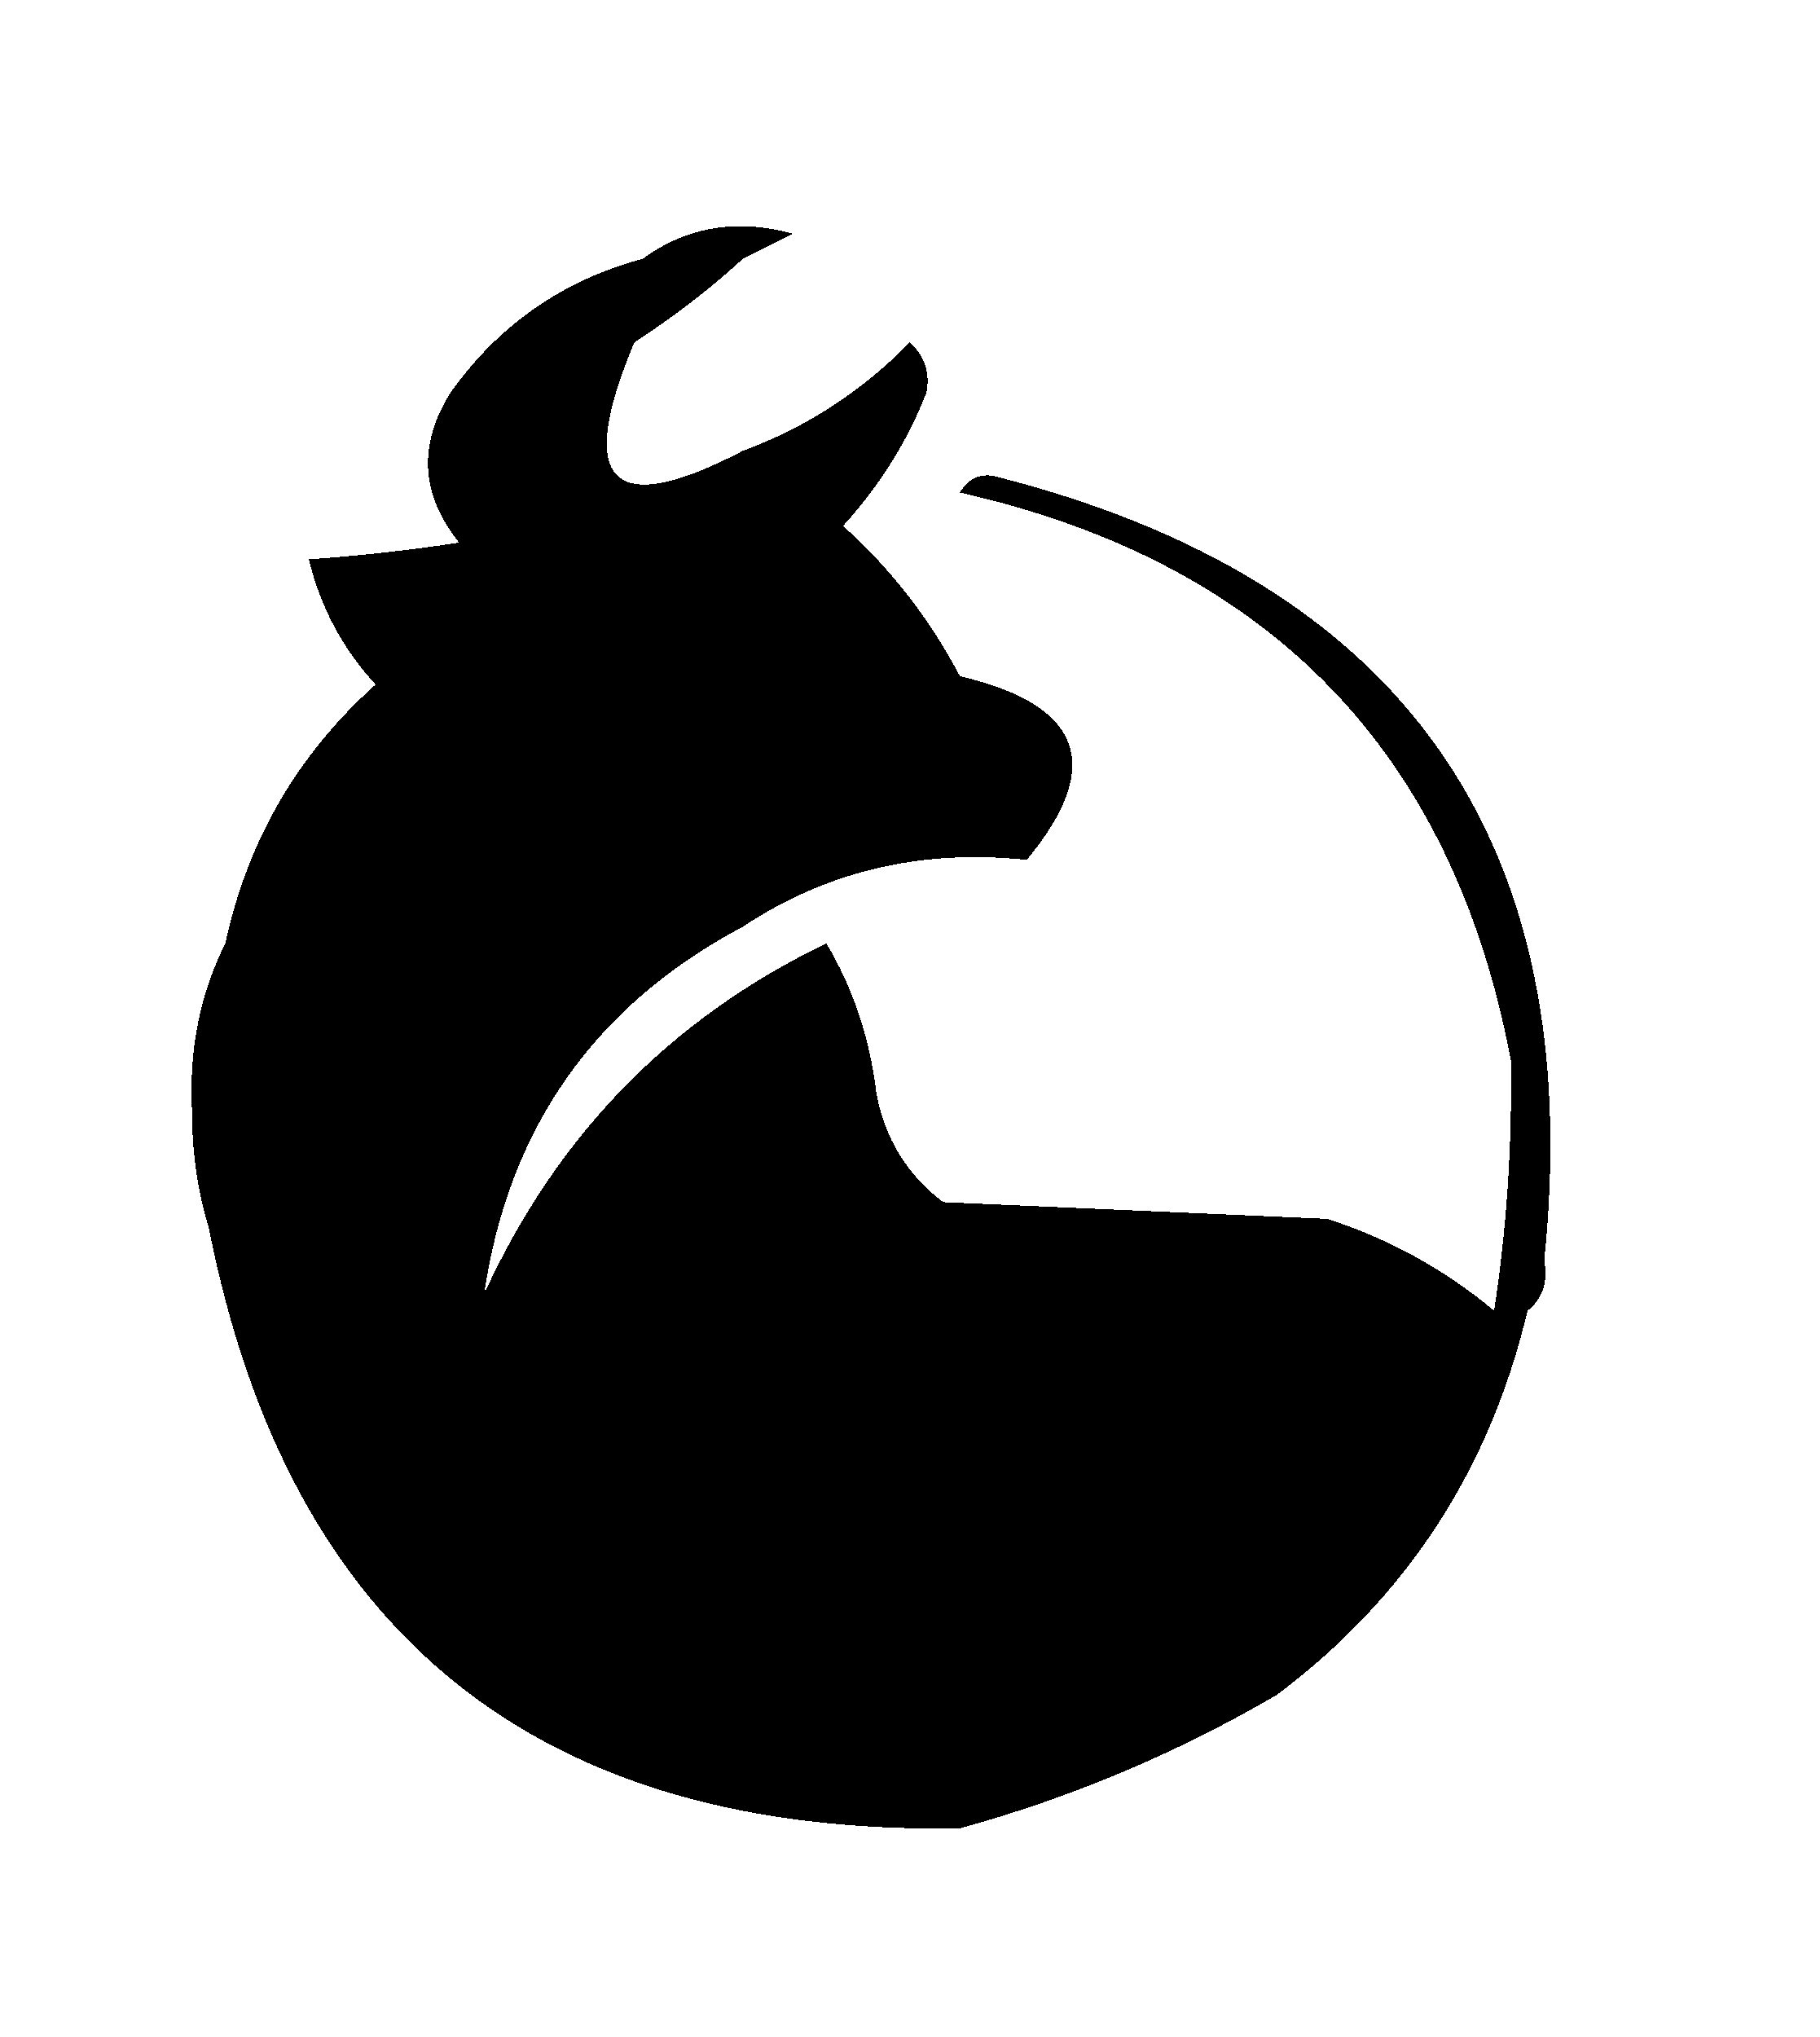
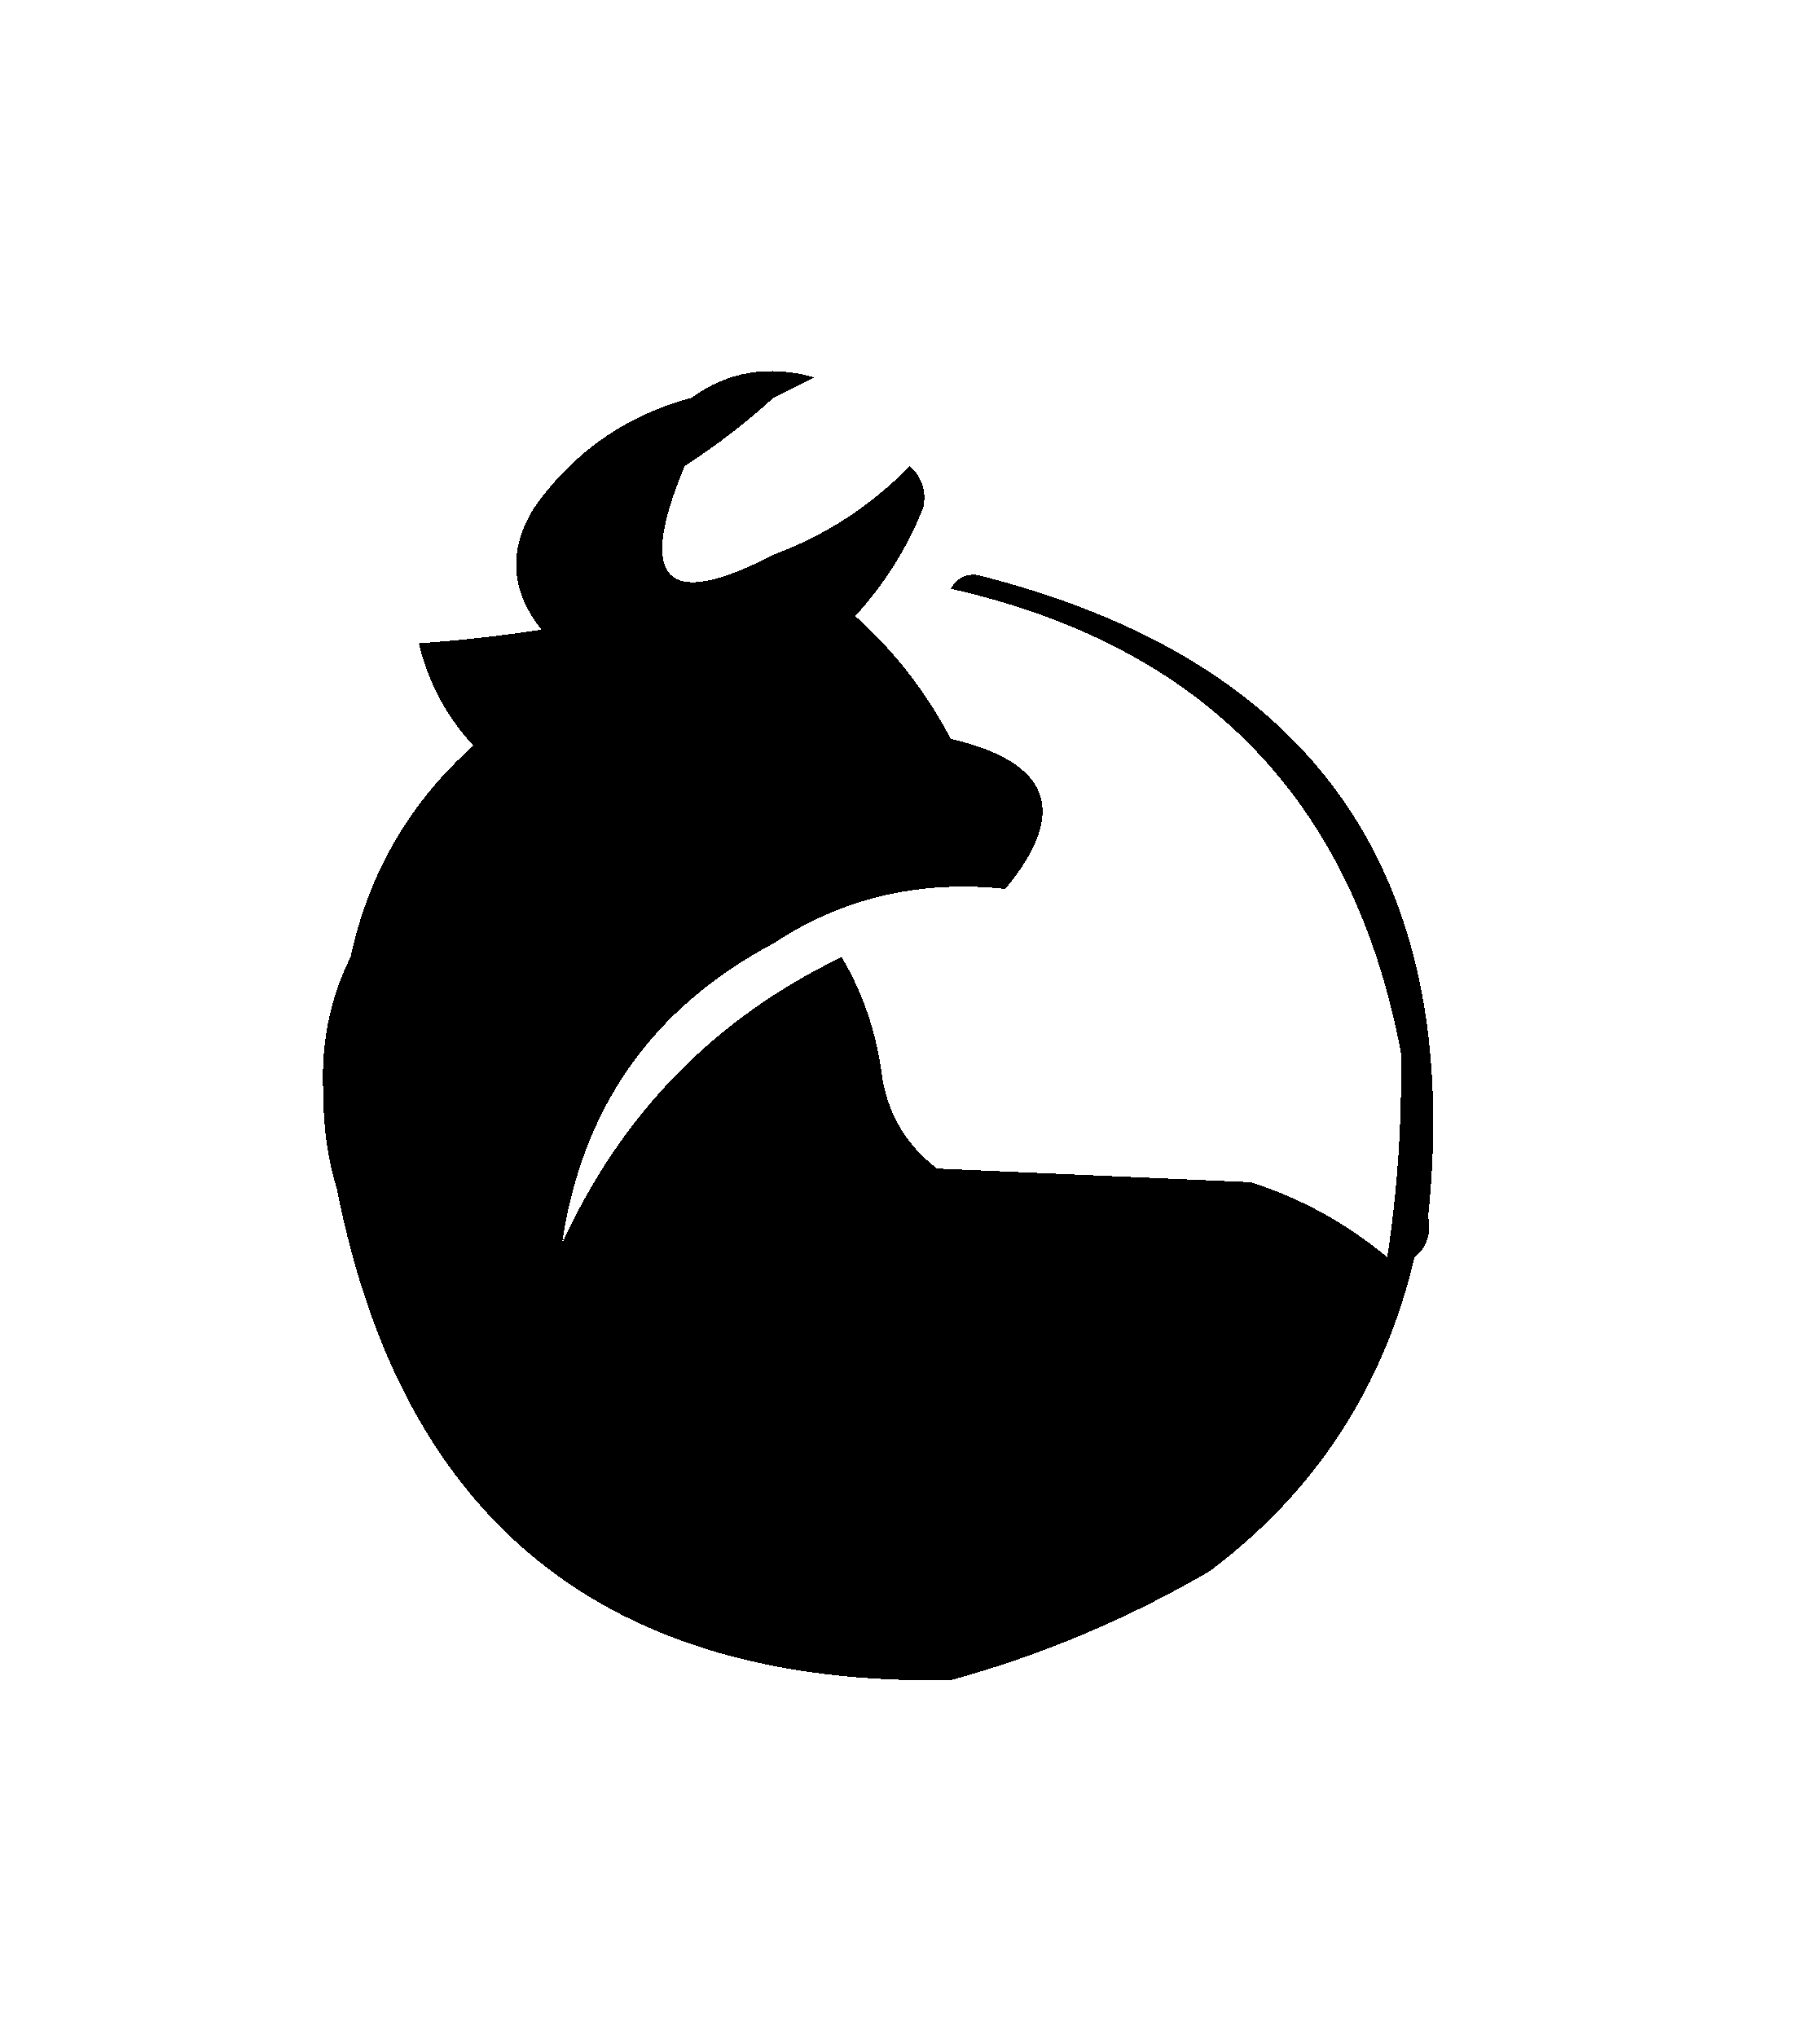
- <svg xmlns="http://www.w3.org/2000/svg" version="1.1" width="109px" height="122px" style="shape-rendering:crispEdges; text-rendering:geometricPrecision; image-rendering:optimizeQuality; fill-rule:evenodd; clip-rule:evenodd">
+ <svg xmlns="http://www.w3.org/2000/svg" version="1.1" width="109px" height="122px" style="shape-rendering:crispEdges; text-rendering:geometricPrecision; image-rendering:optimizeQuality; fill-rule:evenodd; clip-rule:evenodd" viewBox="-12.2 -12.2 133.4 146.4" preserveAspectRatio="xMidYMid meet">
  <g>
    <path style="opacity:0" fill="none" d="M -0.5,-0.5 C 35.833,-0.5 72.167,-0.5 108.5,-0.5C 108.5,40.167 108.5,80.833 108.5,121.5C 72.167,121.5 35.833,121.5 -0.5,121.5C -0.5,80.833 -0.5,40.167 -0.5,-0.5 Z" />
  </g>
  <g>
    <path style="opacity:1" fill="#000000" d="M 44.5,15.5 C 42.691,14.709 40.691,14.709 38.5,15.5C 41.137,13.573 44.137,13.073 47.5,14C 46.473,14.513 45.473,15.013 44.5,15.5 Z" />
  </g>
  <g>
    <path style="opacity:1" fill="#000000" d="M 18.5,33.5 C 21.492,33.292 24.492,32.959 27.5,32.5C 28.043,32.56 28.376,32.893 28.5,33.5C 25.185,34.553 21.852,34.553 18.5,33.5 Z" />
  </g>
  <g>
    <path style="opacity:1" fill="#000000" d="M 59.5,28.5 C 84.09,34.694 95.09,50.361 92.5,75.5C 91.833,71.5 91.167,67.5 90.5,63.5C 87.018,45.016 76.018,33.683 57.5,29.5C 57.957,28.703 58.624,28.369 59.5,28.5 Z" />
  </g>
  <g>
    <path style="opacity:1" fill="#000000" d="M 44.5,15.5 C 42.495,17.334 40.328,19.001 38,20.5C 34.451,28.953 36.617,31.12 44.5,27C 48.312,25.593 51.645,23.426 54.5,20.5C 55.386,21.325 55.719,22.325 55.5,23.5C 54.372,26.405 52.705,29.072 50.5,31.5C 53.362,34.067 55.695,37.067 57.5,40.5C 64.846,42.208 66.179,45.875 61.5,51.5C 55.202,50.835 49.535,52.169 44.5,55.5C 35.628,60.208 30.462,67.541 29,77.5C 33.349,67.986 40.182,60.986 49.5,56.5C 51.11,59.203 52.11,62.203 52.5,65.5C 53.006,68.197 54.339,70.364 56.5,72C 64.167,72.333 71.833,72.667 79.5,73C 83.185,74.182 86.518,76.016 89.5,78.5C 90.222,78.082 90.722,77.416 91,76.5C 91.464,77.094 91.631,77.761 91.5,78.5C 89.249,88.012 84.249,95.679 76.5,101.5C 70.485,105.01 64.151,107.677 57.5,109.5C 32.294,109.938 17.294,97.938 12.5,73.5C 12.375,67.797 12.708,62.13 13.5,56.5C 14.828,50.343 17.828,45.176 22.5,41C 20.523,38.853 19.189,36.353 18.5,33.5C 21.852,34.553 25.185,34.553 28.5,33.5C 28.376,32.893 28.043,32.56 27.5,32.5C 25.195,29.616 25.029,26.616 27,23.5C 29.88,19.451 33.714,16.785 38.5,15.5C 40.691,14.709 42.691,14.709 44.5,15.5 Z" />
  </g>
  <g>
    <path style="opacity:0" fill="#eaa79e" d="M 46.5,36.5 C 48.983,36.73 49.483,37.397 48,38.5C 46.97,38.164 46.47,37.497 46.5,36.5 Z" />
  </g>
  <g>
    <path style="opacity:1" fill="#000000" d="M 13.5,56.5 C 12.708,62.13 12.375,67.797 12.5,73.5C 11.837,71.359 11.503,69.025 11.5,66.5C 11.315,62.859 11.981,59.526 13.5,56.5 Z" />
  </g>
  <g>
    <path style="opacity:1" fill="#000000" d="M 90.5,63.5 C 91.167,67.5 91.833,71.5 92.5,75.5C 92.737,76.791 92.404,77.791 91.5,78.5C 91.631,77.761 91.464,77.094 91,76.5C 90.722,77.416 90.222,78.082 89.5,78.5C 90.254,73.537 90.587,68.537 90.5,63.5 Z" />
  </g>
</svg>
